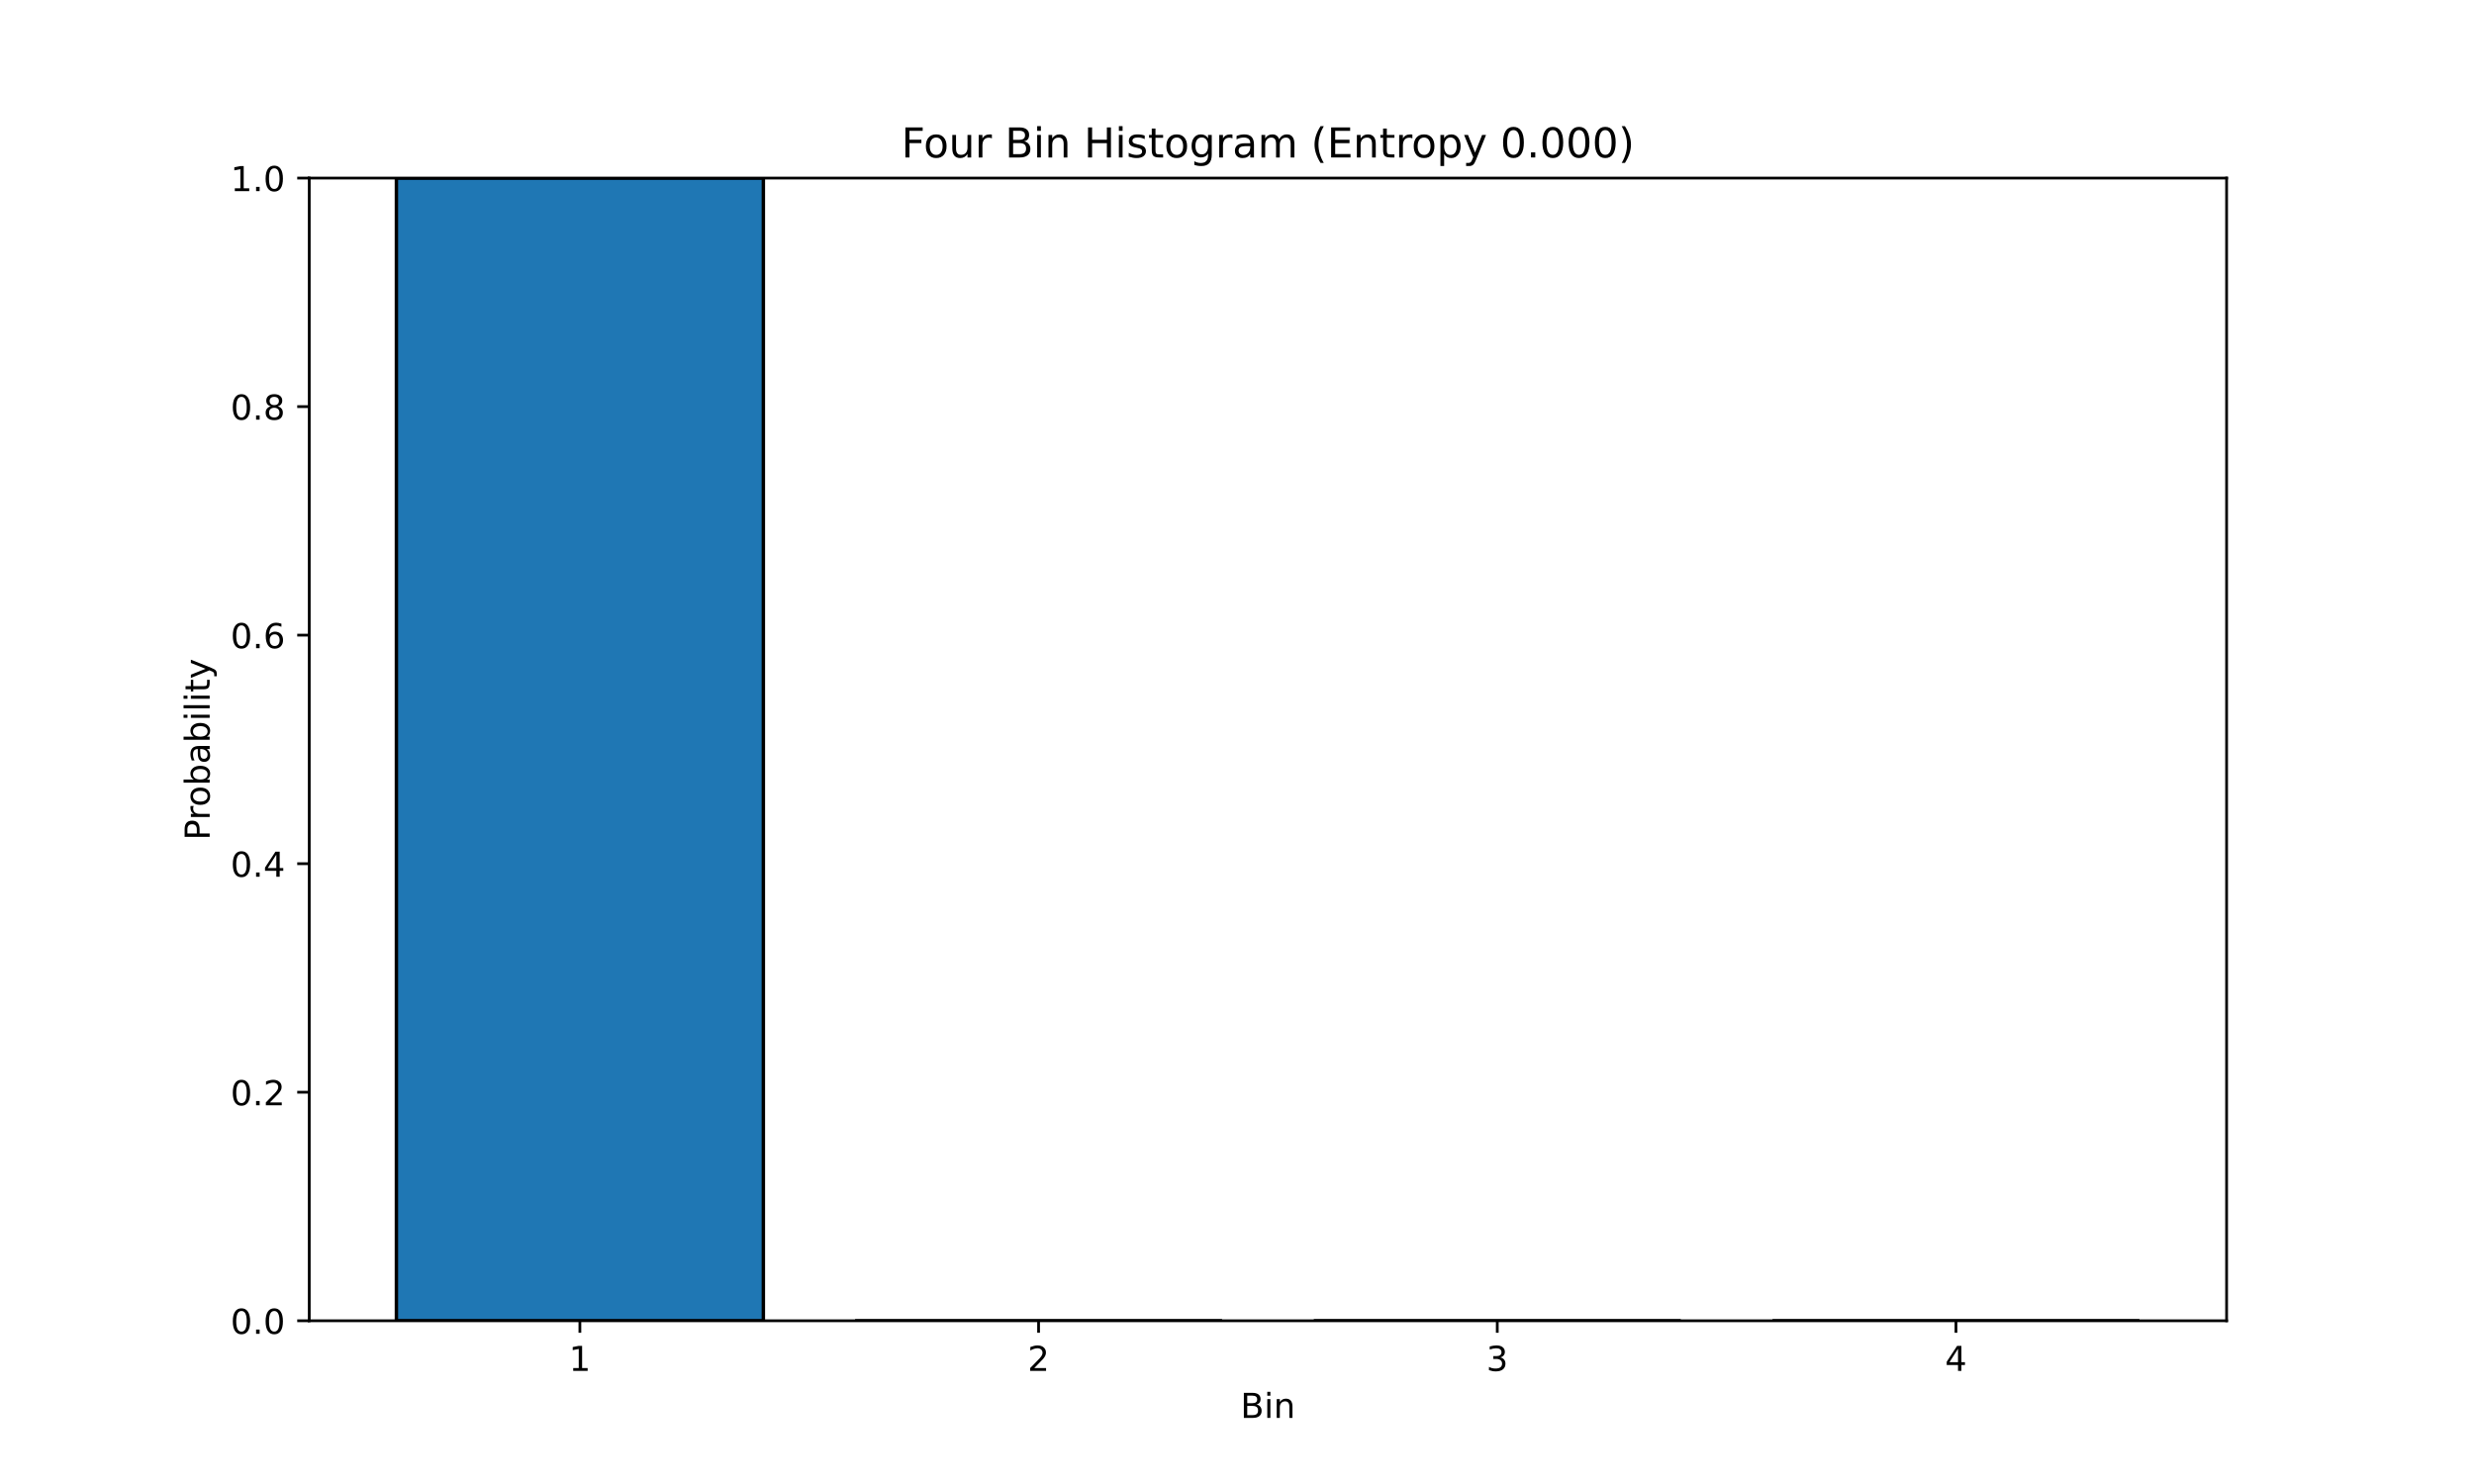
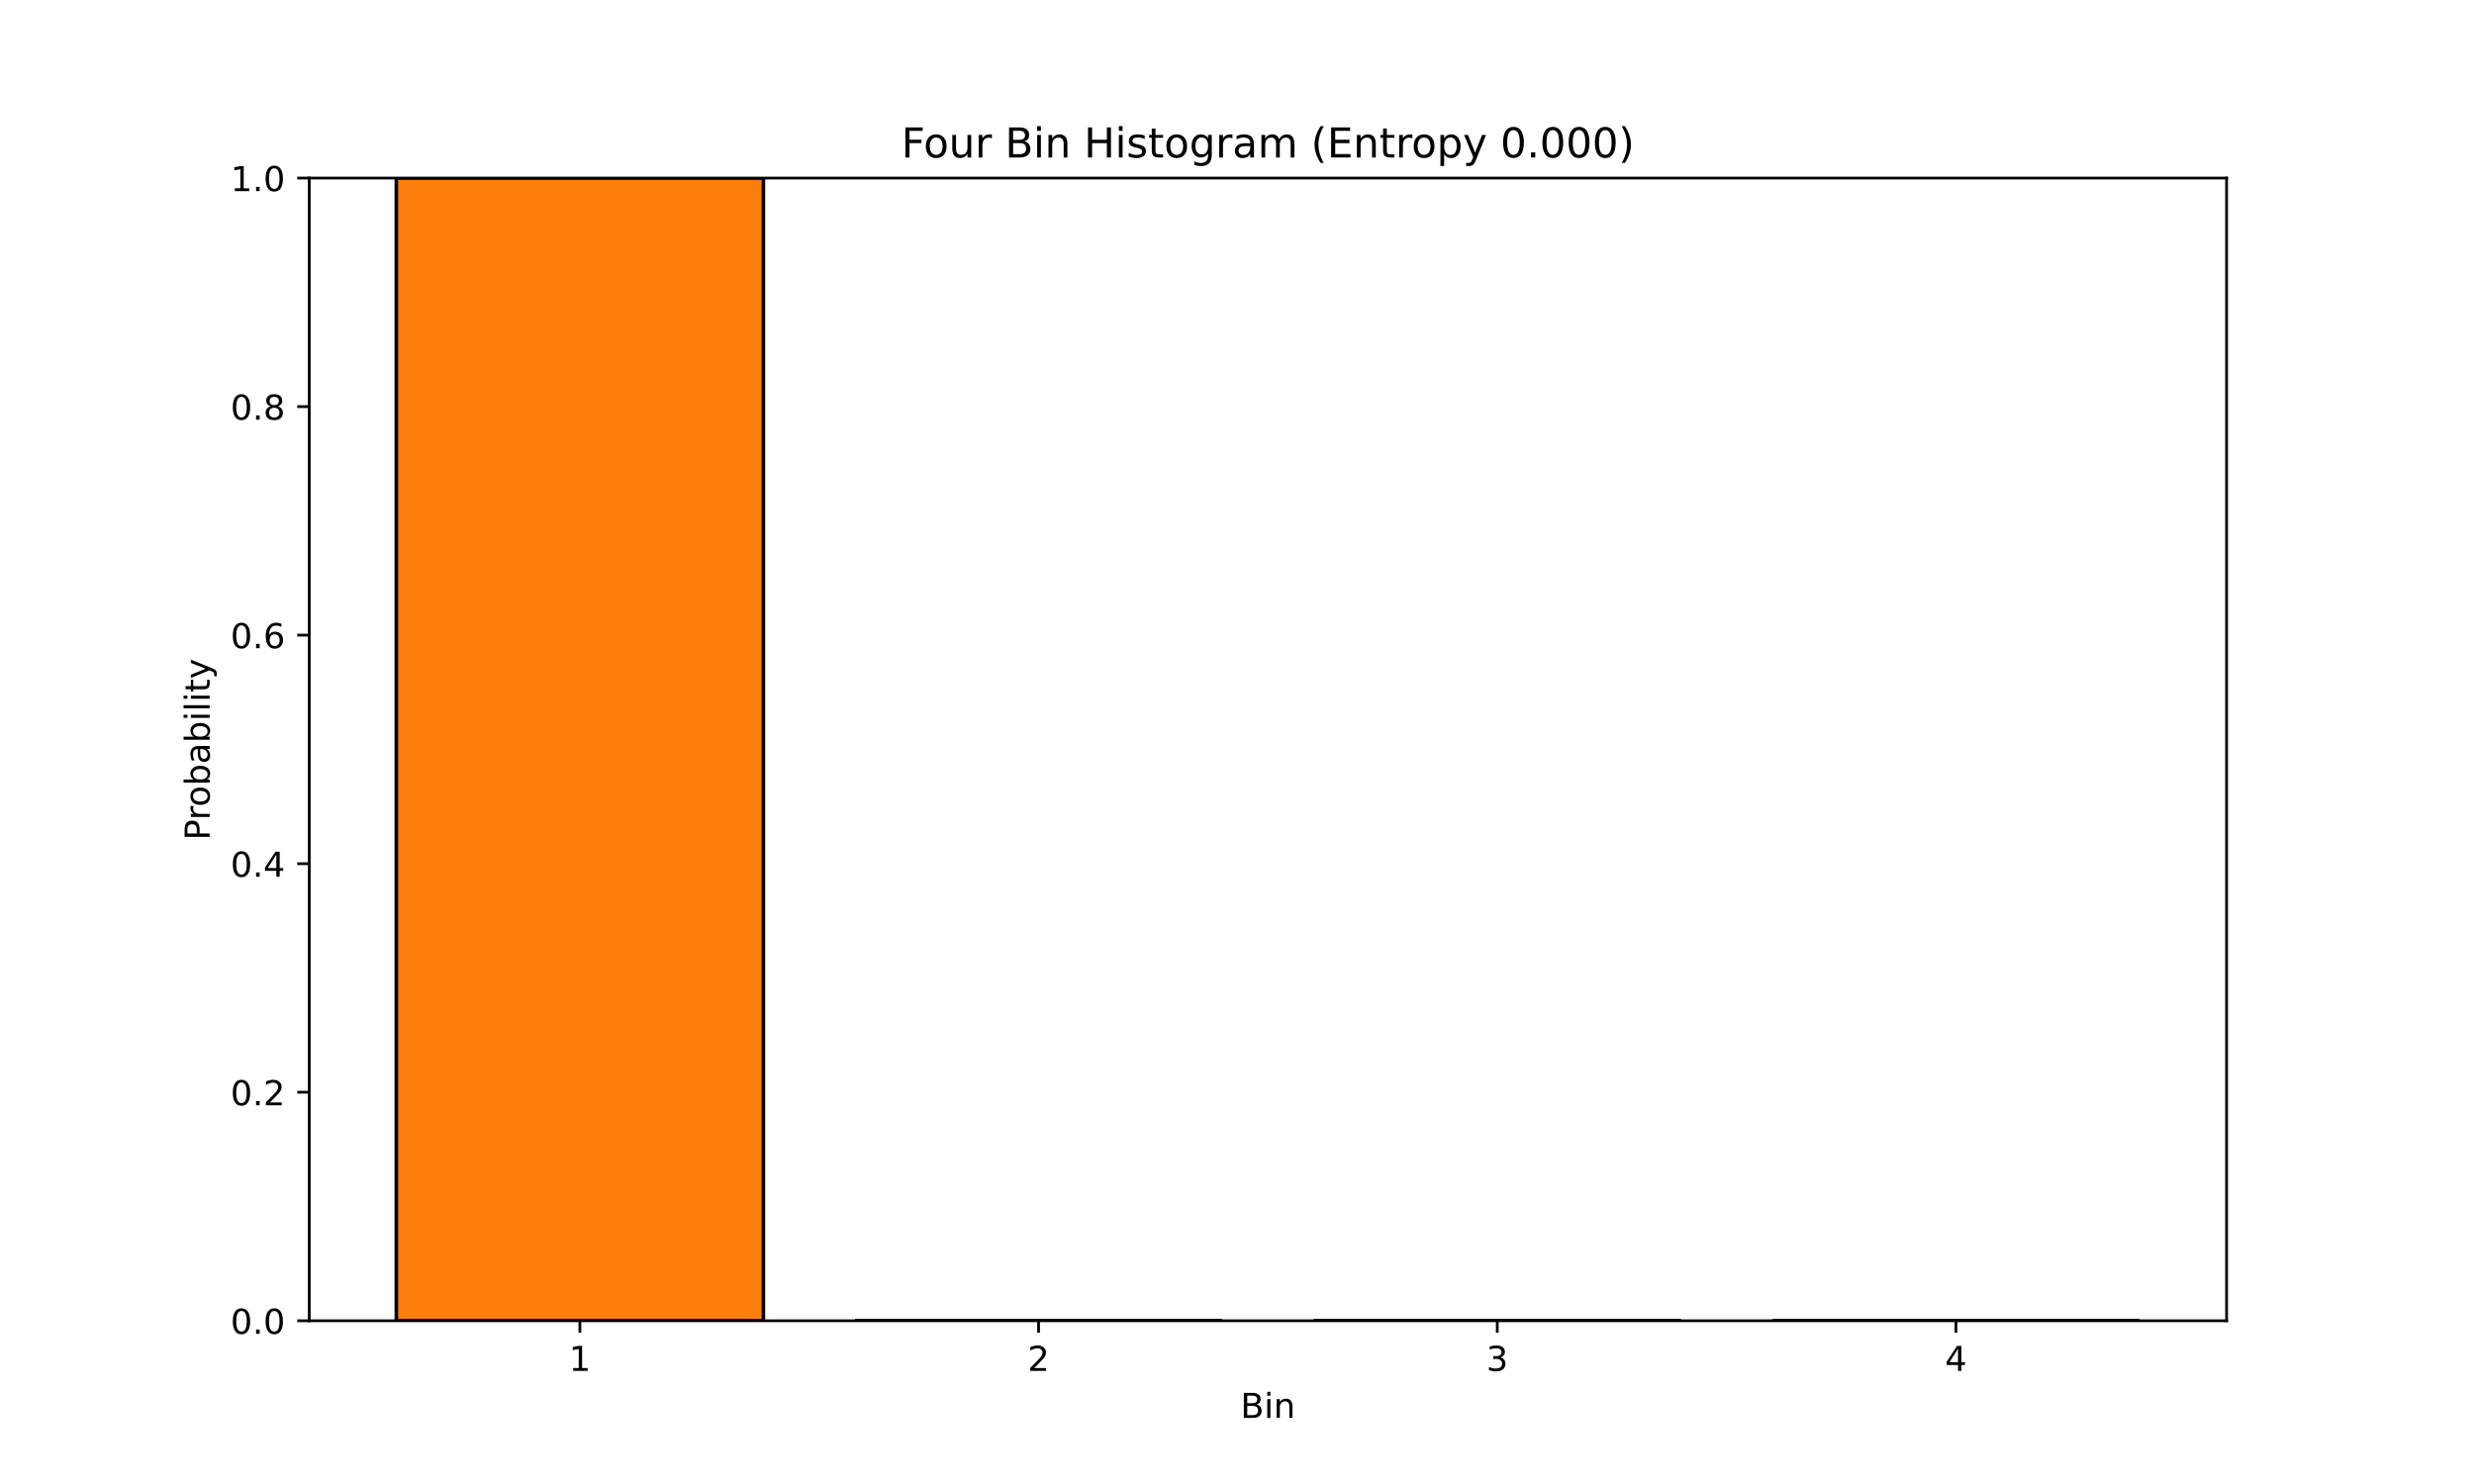
<svg xmlns="http://www.w3.org/2000/svg" xmlns:xlink="http://www.w3.org/1999/xlink" width="720pt" height="432pt" viewBox="0 0 720 432" version="1.1">
  <defs>
    <style type="text/css">*{stroke-linejoin: round; stroke-linecap: butt}</style>
  </defs>
  <g id="figure_1">
    <g id="patch_1">
      <path d="M 0 432  L 720 432  L 720 0  L 0 0  L 0 432  z " style="fill: none" />
    </g>
    <g id="axes_1">
      <g id="patch_2">
        <path d="M 90 384.48  L 648 384.48  L 648 51.84  L 90 51.84  L 90 384.48  z " style="fill: none" />
      </g>
      <g id="patch_3">
-         <path d="M 115.364 384.48  L 222.158 384.48  L 222.158 51.84  L 115.364 51.84  z " clip-path="url(#p454b0cc69e)" style="fill: #1f77b4; stroke: #000000; stroke-linejoin: miter" />
+         <path d="M 115.364 384.48  L 222.158 384.48  L 222.158 51.84  L 115.364 51.84  z " clip-path="url(#pbebbaf5fc2)" style="fill: #1f77b4; stroke: #000000; stroke-linejoin: miter" />
      </g>
      <g id="patch_4">
-         <path d="M 248.856 384.48  L 355.651 384.48  L 355.651 384.48  L 248.856 384.48  z " clip-path="url(#p454b0cc69e)" style="fill: #1f77b4; stroke: #000000; stroke-linejoin: miter" />
+         <path d="M 248.856 384.48  L 355.651 384.48  L 355.651 384.48  L 248.856 384.48  z " clip-path="url(#pbebbaf5fc2)" style="fill: #1f77b4; stroke: #000000; stroke-linejoin: miter" />
      </g>
      <g id="patch_5">
-         <path d="M 382.349 384.48  L 489.144 384.48  L 489.144 384.48  L 382.349 384.48  z " clip-path="url(#p454b0cc69e)" style="fill: #1f77b4; stroke: #000000; stroke-linejoin: miter" />
+         <path d="M 382.349 384.48  L 489.144 384.48  L 489.144 384.48  L 382.349 384.48  z " clip-path="url(#pbebbaf5fc2)" style="fill: #1f77b4; stroke: #000000; stroke-linejoin: miter" />
      </g>
      <g id="patch_6">
-         <path d="M 515.842 384.48  L 622.636 384.48  L 622.636 384.48  L 515.842 384.48  z " clip-path="url(#p454b0cc69e)" style="fill: #1f77b4; stroke: #000000; stroke-linejoin: miter" />
+         <path d="M 515.842 384.48  L 622.636 384.48  L 622.636 384.48  L 515.842 384.48  z " clip-path="url(#pbebbaf5fc2)" style="fill: #1f77b4; stroke: #000000; stroke-linejoin: miter" />
+       </g>
+       <g id="patch_7">
+         <path d="M 115.364 384.48  L 222.158 384.48  L 222.158 51.84  L 115.364 51.84  z " clip-path="url(#pbebbaf5fc2)" style="fill: #ff7f0e; stroke: #000000; stroke-linejoin: miter" />
+       </g>
+       <g id="patch_8">
+         <path d="M 248.856 384.48  L 355.651 384.48  L 355.651 384.48  L 248.856 384.48  z " clip-path="url(#pbebbaf5fc2)" style="fill: #ff7f0e; stroke: #000000; stroke-linejoin: miter" />
+       </g>
+       <g id="patch_9">
+         <path d="M 382.349 384.48  L 489.144 384.48  L 489.144 384.48  L 382.349 384.48  z " clip-path="url(#pbebbaf5fc2)" style="fill: #ff7f0e; stroke: #000000; stroke-linejoin: miter" />
+       </g>
+       <g id="patch_10">
+         <path d="M 515.842 384.48  L 622.636 384.48  L 622.636 384.48  L 515.842 384.48  z " clip-path="url(#pbebbaf5fc2)" style="fill: #ff7f0e; stroke: #000000; stroke-linejoin: miter" />
      </g>
      <g id="matplotlib.axis_1">
        <g id="xtick_1">
          <g id="line2d_1">
            <defs>
-               <path id="mc1b03418ec" d="M 0 0  L 0 3.5  " style="stroke: #000000; stroke-width: 0.8" />
+               <path id="m11d974ab6f" d="M 0 0  L 0 3.5  " style="stroke: #000000; stroke-width: 0.8" />
            </defs>
            <g>
-               <use xlink:href="#mc1b03418ec" x="168.761" y="384.48" style="stroke: #000000; stroke-width: 0.8" />
+               <use xlink:href="#m11d974ab6f" x="168.761" y="384.48" style="stroke: #000000; stroke-width: 0.8" />
            </g>
          </g>
          <g id="text_1">
            <g transform="translate(165.5795 399.0784) scale(0.1 -0.1)">
              <defs>
                <path id="DejaVuSans-31" d="M 794 531  L 1825 531  L 1825 4091  L 703 3866  L 703 4441  L 1819 4666  L 2450 4666  L 2450 531  L 3481 531  L 3481 0  L 794 0  L 794 531  z " transform="scale(0.015625)" />
              </defs>
              <use xlink:href="#DejaVuSans-31" />
            </g>
          </g>
        </g>
        <g id="xtick_2">
          <g id="line2d_2">
            <g>
-               <use xlink:href="#mc1b03418ec" x="302.254" y="384.48" style="stroke: #000000; stroke-width: 0.8" />
+               <use xlink:href="#m11d974ab6f" x="302.254" y="384.48" style="stroke: #000000; stroke-width: 0.8" />
            </g>
          </g>
          <g id="text_2">
            <g transform="translate(299.0723 399.0784) scale(0.1 -0.1)">
              <defs>
                <path id="DejaVuSans-32" d="M 1228 531  L 3431 531  L 3431 0  L 469 0  L 469 531  Q 828 903 1448 1529  Q 2069 2156 2228 2338  Q 2531 2678 2651 2914  Q 2772 3150 2772 3378  Q 2772 3750 2511 3984  Q 2250 4219 1831 4219  Q 1534 4219 1204 4116  Q 875 4013 500 3803  L 500 4441  Q 881 4594 1212 4672  Q 1544 4750 1819 4750  Q 2544 4750 2975 4387  Q 3406 4025 3406 3419  Q 3406 3131 3298 2873  Q 3191 2616 2906 2266  Q 2828 2175 2409 1742  Q 1991 1309 1228 531  z " transform="scale(0.015625)" />
              </defs>
              <use xlink:href="#DejaVuSans-32" />
            </g>
          </g>
        </g>
        <g id="xtick_3">
          <g id="line2d_3">
            <g>
-               <use xlink:href="#mc1b03418ec" x="435.746" y="384.48" style="stroke: #000000; stroke-width: 0.8" />
+               <use xlink:href="#m11d974ab6f" x="435.746" y="384.48" style="stroke: #000000; stroke-width: 0.8" />
            </g>
          </g>
          <g id="text_3">
            <g transform="translate(432.5652 399.0784) scale(0.1 -0.1)">
              <defs>
                <path id="DejaVuSans-33" d="M 2597 2516  Q 3050 2419 3304 2112  Q 3559 1806 3559 1356  Q 3559 666 3084 287  Q 2609 -91 1734 -91  Q 1441 -91 1130 -33  Q 819 25 488 141  L 488 750  Q 750 597 1062 519  Q 1375 441 1716 441  Q 2309 441 2620 675  Q 2931 909 2931 1356  Q 2931 1769 2642 2001  Q 2353 2234 1838 2234  L 1294 2234  L 1294 2753  L 1863 2753  Q 2328 2753 2575 2939  Q 2822 3125 2822 3475  Q 2822 3834 2567 4026  Q 2313 4219 1838 4219  Q 1578 4219 1281 4162  Q 984 4106 628 3988  L 628 4550  Q 988 4650 1302 4700  Q 1616 4750 1894 4750  Q 2613 4750 3031 4423  Q 3450 4097 3450 3541  Q 3450 3153 3228 2886  Q 3006 2619 2597 2516  z " transform="scale(0.015625)" />
              </defs>
              <use xlink:href="#DejaVuSans-33" />
            </g>
          </g>
        </g>
        <g id="xtick_4">
          <g id="line2d_4">
            <g>
-               <use xlink:href="#mc1b03418ec" x="569.239" y="384.48" style="stroke: #000000; stroke-width: 0.8" />
+               <use xlink:href="#m11d974ab6f" x="569.239" y="384.48" style="stroke: #000000; stroke-width: 0.8" />
            </g>
          </g>
          <g id="text_4">
            <g transform="translate(566.058 399.0784) scale(0.1 -0.1)">
              <defs>
                <path id="DejaVuSans-34" d="M 2419 4116  L 825 1625  L 2419 1625  L 2419 4116  z M 2253 4666  L 3047 4666  L 3047 1625  L 3713 1625  L 3713 1100  L 3047 1100  L 3047 0  L 2419 0  L 2419 1100  L 313 1100  L 313 1709  L 2253 4666  z " transform="scale(0.015625)" />
              </defs>
              <use xlink:href="#DejaVuSans-34" />
            </g>
          </g>
        </g>
        <g id="text_5">
          <g transform="translate(361.0117 412.7566) scale(0.1 -0.1)">
            <defs>
              <path id="DejaVuSans-42" d="M 1259 2228  L 1259 519  L 2272 519  Q 2781 519 3026 730  Q 3272 941 3272 1375  Q 3272 1813 3026 2020  Q 2781 2228 2272 2228  L 1259 2228  z M 1259 4147  L 1259 2741  L 2194 2741  Q 2656 2741 2882 2914  Q 3109 3088 3109 3444  Q 3109 3797 2882 3972  Q 2656 4147 2194 4147  L 1259 4147  z M 628 4666  L 2241 4666  Q 2963 4666 3353 4366  Q 3744 4066 3744 3513  Q 3744 3084 3544 2831  Q 3344 2578 2956 2516  Q 3422 2416 3680 2098  Q 3938 1781 3938 1306  Q 3938 681 3513 340  Q 3088 0 2303 0  L 628 0  L 628 4666  z " transform="scale(0.015625)" />
              <path id="DejaVuSans-69" d="M 603 3500  L 1178 3500  L 1178 0  L 603 0  L 603 3500  z M 603 4863  L 1178 4863  L 1178 4134  L 603 4134  L 603 4863  z " transform="scale(0.015625)" />
              <path id="DejaVuSans-6e" d="M 3513 2113  L 3513 0  L 2938 0  L 2938 2094  Q 2938 2591 2744 2837  Q 2550 3084 2163 3084  Q 1697 3084 1428 2787  Q 1159 2491 1159 1978  L 1159 0  L 581 0  L 581 3500  L 1159 3500  L 1159 2956  Q 1366 3272 1645 3428  Q 1925 3584 2291 3584  Q 2894 3584 3203 3211  Q 3513 2838 3513 2113  z " transform="scale(0.015625)" />
            </defs>
            <use xlink:href="#DejaVuSans-42" />
            <use xlink:href="#DejaVuSans-69" x="68.604" />
            <use xlink:href="#DejaVuSans-6e" x="96.387" />
          </g>
        </g>
      </g>
      <g id="matplotlib.axis_2">
        <g id="ytick_1">
          <g id="line2d_5">
            <defs>
-               <path id="ma4b8bb7b74" d="M 0 0  L -3.5 0  " style="stroke: #000000; stroke-width: 0.8" />
+               <path id="m0c8922a338" d="M 0 0  L -3.5 0  " style="stroke: #000000; stroke-width: 0.8" />
            </defs>
            <g>
-               <use xlink:href="#ma4b8bb7b74" x="90" y="384.48" style="stroke: #000000; stroke-width: 0.8" />
+               <use xlink:href="#m0c8922a338" x="90" y="384.48" style="stroke: #000000; stroke-width: 0.8" />
            </g>
          </g>
          <g id="text_6">
            <g transform="translate(67.09687 388.2792) scale(0.1 -0.1)">
              <defs>
                <path id="DejaVuSans-30" d="M 2034 4250  Q 1547 4250 1301 3770  Q 1056 3291 1056 2328  Q 1056 1369 1301 889  Q 1547 409 2034 409  Q 2525 409 2770 889  Q 3016 1369 3016 2328  Q 3016 3291 2770 3770  Q 2525 4250 2034 4250  z M 2034 4750  Q 2819 4750 3233 4129  Q 3647 3509 3647 2328  Q 3647 1150 3233 529  Q 2819 -91 2034 -91  Q 1250 -91 836 529  Q 422 1150 422 2328  Q 422 3509 836 4129  Q 1250 4750 2034 4750  z " transform="scale(0.015625)" />
                <path id="DejaVuSans-2e" d="M 684 794  L 1344 794  L 1344 0  L 684 0  L 684 794  z " transform="scale(0.015625)" />
              </defs>
              <use xlink:href="#DejaVuSans-30" />
              <use xlink:href="#DejaVuSans-2e" x="63.623" />
              <use xlink:href="#DejaVuSans-30" x="95.41" />
            </g>
          </g>
        </g>
        <g id="ytick_2">
          <g id="line2d_6">
            <g>
-               <use xlink:href="#ma4b8bb7b74" x="90" y="317.952" style="stroke: #000000; stroke-width: 0.8" />
+               <use xlink:href="#m0c8922a338" x="90" y="317.952" style="stroke: #000000; stroke-width: 0.8" />
            </g>
          </g>
          <g id="text_7">
            <g transform="translate(67.09687 321.7512) scale(0.1 -0.1)">
              <use xlink:href="#DejaVuSans-30" />
              <use xlink:href="#DejaVuSans-2e" x="63.623" />
              <use xlink:href="#DejaVuSans-32" x="95.41" />
            </g>
          </g>
        </g>
        <g id="ytick_3">
          <g id="line2d_7">
            <g>
-               <use xlink:href="#ma4b8bb7b74" x="90" y="251.424" style="stroke: #000000; stroke-width: 0.8" />
+               <use xlink:href="#m0c8922a338" x="90" y="251.424" style="stroke: #000000; stroke-width: 0.8" />
            </g>
          </g>
          <g id="text_8">
            <g transform="translate(67.09687 255.2232) scale(0.1 -0.1)">
              <use xlink:href="#DejaVuSans-30" />
              <use xlink:href="#DejaVuSans-2e" x="63.623" />
              <use xlink:href="#DejaVuSans-34" x="95.41" />
            </g>
          </g>
        </g>
        <g id="ytick_4">
          <g id="line2d_8">
            <g>
-               <use xlink:href="#ma4b8bb7b74" x="90" y="184.896" style="stroke: #000000; stroke-width: 0.8" />
+               <use xlink:href="#m0c8922a338" x="90" y="184.896" style="stroke: #000000; stroke-width: 0.8" />
            </g>
          </g>
          <g id="text_9">
            <g transform="translate(67.09687 188.6952) scale(0.1 -0.1)">
              <defs>
                <path id="DejaVuSans-36" d="M 2113 2584  Q 1688 2584 1439 2293  Q 1191 2003 1191 1497  Q 1191 994 1439 701  Q 1688 409 2113 409  Q 2538 409 2786 701  Q 3034 994 3034 1497  Q 3034 2003 2786 2293  Q 2538 2584 2113 2584  z M 3366 4563  L 3366 3988  Q 3128 4100 2886 4159  Q 2644 4219 2406 4219  Q 1781 4219 1451 3797  Q 1122 3375 1075 2522  Q 1259 2794 1537 2939  Q 1816 3084 2150 3084  Q 2853 3084 3261 2657  Q 3669 2231 3669 1497  Q 3669 778 3244 343  Q 2819 -91 2113 -91  Q 1303 -91 875 529  Q 447 1150 447 2328  Q 447 3434 972 4092  Q 1497 4750 2381 4750  Q 2619 4750 2861 4703  Q 3103 4656 3366 4563  z " transform="scale(0.015625)" />
              </defs>
              <use xlink:href="#DejaVuSans-30" />
              <use xlink:href="#DejaVuSans-2e" x="63.623" />
              <use xlink:href="#DejaVuSans-36" x="95.41" />
            </g>
          </g>
        </g>
        <g id="ytick_5">
          <g id="line2d_9">
            <g>
-               <use xlink:href="#ma4b8bb7b74" x="90" y="118.368" style="stroke: #000000; stroke-width: 0.8" />
+               <use xlink:href="#m0c8922a338" x="90" y="118.368" style="stroke: #000000; stroke-width: 0.8" />
            </g>
          </g>
          <g id="text_10">
            <g transform="translate(67.09687 122.1672) scale(0.1 -0.1)">
              <defs>
                <path id="DejaVuSans-38" d="M 2034 2216  Q 1584 2216 1326 1975  Q 1069 1734 1069 1313  Q 1069 891 1326 650  Q 1584 409 2034 409  Q 2484 409 2743 651  Q 3003 894 3003 1313  Q 3003 1734 2745 1975  Q 2488 2216 2034 2216  z M 1403 2484  Q 997 2584 770 2862  Q 544 3141 544 3541  Q 544 4100 942 4425  Q 1341 4750 2034 4750  Q 2731 4750 3128 4425  Q 3525 4100 3525 3541  Q 3525 3141 3298 2862  Q 3072 2584 2669 2484  Q 3125 2378 3379 2068  Q 3634 1759 3634 1313  Q 3634 634 3220 271  Q 2806 -91 2034 -91  Q 1263 -91 848 271  Q 434 634 434 1313  Q 434 1759 690 2068  Q 947 2378 1403 2484  z M 1172 3481  Q 1172 3119 1398 2916  Q 1625 2713 2034 2713  Q 2441 2713 2670 2916  Q 2900 3119 2900 3481  Q 2900 3844 2670 4047  Q 2441 4250 2034 4250  Q 1625 4250 1398 4047  Q 1172 3844 1172 3481  z " transform="scale(0.015625)" />
              </defs>
              <use xlink:href="#DejaVuSans-30" />
              <use xlink:href="#DejaVuSans-2e" x="63.623" />
              <use xlink:href="#DejaVuSans-38" x="95.41" />
            </g>
          </g>
        </g>
        <g id="ytick_6">
          <g id="line2d_10">
            <g>
-               <use xlink:href="#ma4b8bb7b74" x="90" y="51.84" style="stroke: #000000; stroke-width: 0.8" />
+               <use xlink:href="#m0c8922a338" x="90" y="51.84" style="stroke: #000000; stroke-width: 0.8" />
            </g>
          </g>
          <g id="text_11">
            <g transform="translate(67.09687 55.63922) scale(0.1 -0.1)">
              <use xlink:href="#DejaVuSans-31" />
              <use xlink:href="#DejaVuSans-2e" x="63.623" />
              <use xlink:href="#DejaVuSans-30" x="95.41" />
            </g>
          </g>
        </g>
        <g id="text_12">
          <g transform="translate(61.01719 244.5889) rotate(-90) scale(0.1 -0.1)">
            <defs>
              <path id="DejaVuSans-50" d="M 1259 4147  L 1259 2394  L 2053 2394  Q 2494 2394 2734 2622  Q 2975 2850 2975 3272  Q 2975 3691 2734 3919  Q 2494 4147 2053 4147  L 1259 4147  z M 628 4666  L 2053 4666  Q 2838 4666 3239 4311  Q 3641 3956 3641 3272  Q 3641 2581 3239 2228  Q 2838 1875 2053 1875  L 1259 1875  L 1259 0  L 628 0  L 628 4666  z " transform="scale(0.015625)" />
              <path id="DejaVuSans-72" d="M 2631 2963  Q 2534 3019 2420 3045  Q 2306 3072 2169 3072  Q 1681 3072 1420 2755  Q 1159 2438 1159 1844  L 1159 0  L 581 0  L 581 3500  L 1159 3500  L 1159 2956  Q 1341 3275 1631 3429  Q 1922 3584 2338 3584  Q 2397 3584 2469 3576  Q 2541 3569 2628 3553  L 2631 2963  z " transform="scale(0.015625)" />
              <path id="DejaVuSans-6f" d="M 1959 3097  Q 1497 3097 1228 2736  Q 959 2375 959 1747  Q 959 1119 1226 758  Q 1494 397 1959 397  Q 2419 397 2687 759  Q 2956 1122 2956 1747  Q 2956 2369 2687 2733  Q 2419 3097 1959 3097  z M 1959 3584  Q 2709 3584 3137 3096  Q 3566 2609 3566 1747  Q 3566 888 3137 398  Q 2709 -91 1959 -91  Q 1206 -91 779 398  Q 353 888 353 1747  Q 353 2609 779 3096  Q 1206 3584 1959 3584  z " transform="scale(0.015625)" />
              <path id="DejaVuSans-62" d="M 3116 1747  Q 3116 2381 2855 2742  Q 2594 3103 2138 3103  Q 1681 3103 1420 2742  Q 1159 2381 1159 1747  Q 1159 1113 1420 752  Q 1681 391 2138 391  Q 2594 391 2855 752  Q 3116 1113 3116 1747  z M 1159 2969  Q 1341 3281 1617 3432  Q 1894 3584 2278 3584  Q 2916 3584 3314 3078  Q 3713 2572 3713 1747  Q 3713 922 3314 415  Q 2916 -91 2278 -91  Q 1894 -91 1617 61  Q 1341 213 1159 525  L 1159 0  L 581 0  L 581 4863  L 1159 4863  L 1159 2969  z " transform="scale(0.015625)" />
              <path id="DejaVuSans-61" d="M 2194 1759  Q 1497 1759 1228 1600  Q 959 1441 959 1056  Q 959 750 1161 570  Q 1363 391 1709 391  Q 2188 391 2477 730  Q 2766 1069 2766 1631  L 2766 1759  L 2194 1759  z M 3341 1997  L 3341 0  L 2766 0  L 2766 531  Q 2569 213 2275 61  Q 1981 -91 1556 -91  Q 1019 -91 701 211  Q 384 513 384 1019  Q 384 1609 779 1909  Q 1175 2209 1959 2209  L 2766 2209  L 2766 2266  Q 2766 2663 2505 2880  Q 2244 3097 1772 3097  Q 1472 3097 1187 3025  Q 903 2953 641 2809  L 641 3341  Q 956 3463 1253 3523  Q 1550 3584 1831 3584  Q 2591 3584 2966 3190  Q 3341 2797 3341 1997  z " transform="scale(0.015625)" />
              <path id="DejaVuSans-6c" d="M 603 4863  L 1178 4863  L 1178 0  L 603 0  L 603 4863  z " transform="scale(0.015625)" />
              <path id="DejaVuSans-74" d="M 1172 4494  L 1172 3500  L 2356 3500  L 2356 3053  L 1172 3053  L 1172 1153  Q 1172 725 1289 603  Q 1406 481 1766 481  L 2356 481  L 2356 0  L 1766 0  Q 1100 0 847 248  Q 594 497 594 1153  L 594 3053  L 172 3053  L 172 3500  L 594 3500  L 594 4494  L 1172 4494  z " transform="scale(0.015625)" />
              <path id="DejaVuSans-79" d="M 2059 -325  Q 1816 -950 1584 -1140  Q 1353 -1331 966 -1331  L 506 -1331  L 506 -850  L 844 -850  Q 1081 -850 1212 -737  Q 1344 -625 1503 -206  L 1606 56  L 191 3500  L 800 3500  L 1894 763  L 2988 3500  L 3597 3500  L 2059 -325  z " transform="scale(0.015625)" />
            </defs>
            <use xlink:href="#DejaVuSans-50" />
            <use xlink:href="#DejaVuSans-72" x="58.553" />
            <use xlink:href="#DejaVuSans-6f" x="97.416" />
            <use xlink:href="#DejaVuSans-62" x="158.598" />
            <use xlink:href="#DejaVuSans-61" x="222.074" />
            <use xlink:href="#DejaVuSans-62" x="283.354" />
            <use xlink:href="#DejaVuSans-69" x="346.83" />
            <use xlink:href="#DejaVuSans-6c" x="374.613" />
            <use xlink:href="#DejaVuSans-69" x="402.396" />
            <use xlink:href="#DejaVuSans-74" x="430.18" />
            <use xlink:href="#DejaVuSans-79" x="469.389" />
          </g>
        </g>
      </g>
-       <g id="patch_7">
+       <g id="patch_11">
        <path d="M 90 384.48  L 90 51.84  " style="fill: none; stroke: #000000; stroke-width: 0.8; stroke-linejoin: miter; stroke-linecap: square" />
      </g>
-       <g id="patch_8">
+       <g id="patch_12">
        <path d="M 648 384.48  L 648 51.84  " style="fill: none; stroke: #000000; stroke-width: 0.8; stroke-linejoin: miter; stroke-linecap: square" />
      </g>
-       <g id="patch_9">
+       <g id="patch_13">
        <path d="M 90 384.48  L 648 384.48  " style="fill: none; stroke: #000000; stroke-width: 0.8; stroke-linejoin: miter; stroke-linecap: square" />
      </g>
-       <g id="patch_10">
+       <g id="patch_14">
        <path d="M 90 51.84  L 648 51.84  " style="fill: none; stroke: #000000; stroke-width: 0.8; stroke-linejoin: miter; stroke-linecap: square" />
      </g>
      <g id="text_13">
        <g transform="translate(262.32 45.84) scale(0.12 -0.12)">
          <defs>
            <path id="DejaVuSans-46" d="M 628 4666  L 3309 4666  L 3309 4134  L 1259 4134  L 1259 2759  L 3109 2759  L 3109 2228  L 1259 2228  L 1259 0  L 628 0  L 628 4666  z " transform="scale(0.015625)" />
            <path id="DejaVuSans-75" d="M 544 1381  L 544 3500  L 1119 3500  L 1119 1403  Q 1119 906 1312 657  Q 1506 409 1894 409  Q 2359 409 2629 706  Q 2900 1003 2900 1516  L 2900 3500  L 3475 3500  L 3475 0  L 2900 0  L 2900 538  Q 2691 219 2414 64  Q 2138 -91 1772 -91  Q 1169 -91 856 284  Q 544 659 544 1381  z M 1991 3584  L 1991 3584  z " transform="scale(0.015625)" />
            <path id="DejaVuSans-20" transform="scale(0.015625)" />
            <path id="DejaVuSans-48" d="M 628 4666  L 1259 4666  L 1259 2753  L 3553 2753  L 3553 4666  L 4184 4666  L 4184 0  L 3553 0  L 3553 2222  L 1259 2222  L 1259 0  L 628 0  L 628 4666  z " transform="scale(0.015625)" />
            <path id="DejaVuSans-73" d="M 2834 3397  L 2834 2853  Q 2591 2978 2328 3040  Q 2066 3103 1784 3103  Q 1356 3103 1142 2972  Q 928 2841 928 2578  Q 928 2378 1081 2264  Q 1234 2150 1697 2047  L 1894 2003  Q 2506 1872 2764 1633  Q 3022 1394 3022 966  Q 3022 478 2636 193  Q 2250 -91 1575 -91  Q 1294 -91 989 -36  Q 684 19 347 128  L 347 722  Q 666 556 975 473  Q 1284 391 1588 391  Q 1994 391 2212 530  Q 2431 669 2431 922  Q 2431 1156 2273 1281  Q 2116 1406 1581 1522  L 1381 1569  Q 847 1681 609 1914  Q 372 2147 372 2553  Q 372 3047 722 3315  Q 1072 3584 1716 3584  Q 2034 3584 2315 3537  Q 2597 3491 2834 3397  z " transform="scale(0.015625)" />
            <path id="DejaVuSans-67" d="M 2906 1791  Q 2906 2416 2648 2759  Q 2391 3103 1925 3103  Q 1463 3103 1205 2759  Q 947 2416 947 1791  Q 947 1169 1205 825  Q 1463 481 1925 481  Q 2391 481 2648 825  Q 2906 1169 2906 1791  z M 3481 434  Q 3481 -459 3084 -895  Q 2688 -1331 1869 -1331  Q 1566 -1331 1297 -1286  Q 1028 -1241 775 -1147  L 775 -588  Q 1028 -725 1275 -790  Q 1522 -856 1778 -856  Q 2344 -856 2625 -561  Q 2906 -266 2906 331  L 2906 616  Q 2728 306 2450 153  Q 2172 0 1784 0  Q 1141 0 747 490  Q 353 981 353 1791  Q 353 2603 747 3093  Q 1141 3584 1784 3584  Q 2172 3584 2450 3431  Q 2728 3278 2906 2969  L 2906 3500  L 3481 3500  L 3481 434  z " transform="scale(0.015625)" />
            <path id="DejaVuSans-6d" d="M 3328 2828  Q 3544 3216 3844 3400  Q 4144 3584 4550 3584  Q 5097 3584 5394 3201  Q 5691 2819 5691 2113  L 5691 0  L 5113 0  L 5113 2094  Q 5113 2597 4934 2840  Q 4756 3084 4391 3084  Q 3944 3084 3684 2787  Q 3425 2491 3425 1978  L 3425 0  L 2847 0  L 2847 2094  Q 2847 2600 2669 2842  Q 2491 3084 2119 3084  Q 1678 3084 1418 2786  Q 1159 2488 1159 1978  L 1159 0  L 581 0  L 581 3500  L 1159 3500  L 1159 2956  Q 1356 3278 1631 3431  Q 1906 3584 2284 3584  Q 2666 3584 2933 3390  Q 3200 3197 3328 2828  z " transform="scale(0.015625)" />
            <path id="DejaVuSans-28" d="M 1984 4856  Q 1566 4138 1362 3434  Q 1159 2731 1159 2009  Q 1159 1288 1364 580  Q 1569 -128 1984 -844  L 1484 -844  Q 1016 -109 783 600  Q 550 1309 550 2009  Q 550 2706 781 3412  Q 1013 4119 1484 4856  L 1984 4856  z " transform="scale(0.015625)" />
            <path id="DejaVuSans-45" d="M 628 4666  L 3578 4666  L 3578 4134  L 1259 4134  L 1259 2753  L 3481 2753  L 3481 2222  L 1259 2222  L 1259 531  L 3634 531  L 3634 0  L 628 0  L 628 4666  z " transform="scale(0.015625)" />
            <path id="DejaVuSans-70" d="M 1159 525  L 1159 -1331  L 581 -1331  L 581 3500  L 1159 3500  L 1159 2969  Q 1341 3281 1617 3432  Q 1894 3584 2278 3584  Q 2916 3584 3314 3078  Q 3713 2572 3713 1747  Q 3713 922 3314 415  Q 2916 -91 2278 -91  Q 1894 -91 1617 61  Q 1341 213 1159 525  z M 3116 1747  Q 3116 2381 2855 2742  Q 2594 3103 2138 3103  Q 1681 3103 1420 2742  Q 1159 2381 1159 1747  Q 1159 1113 1420 752  Q 1681 391 2138 391  Q 2594 391 2855 752  Q 3116 1113 3116 1747  z " transform="scale(0.015625)" />
            <path id="DejaVuSans-29" d="M 513 4856  L 1013 4856  Q 1481 4119 1714 3412  Q 1947 2706 1947 2009  Q 1947 1309 1714 600  Q 1481 -109 1013 -844  L 513 -844  Q 928 -128 1133 580  Q 1338 1288 1338 2009  Q 1338 2731 1133 3434  Q 928 4138 513 4856  z " transform="scale(0.015625)" />
          </defs>
          <use xlink:href="#DejaVuSans-46" />
          <use xlink:href="#DejaVuSans-6f" x="53.895" />
          <use xlink:href="#DejaVuSans-75" x="115.076" />
          <use xlink:href="#DejaVuSans-72" x="178.455" />
          <use xlink:href="#DejaVuSans-20" x="219.568" />
          <use xlink:href="#DejaVuSans-42" x="251.355" />
          <use xlink:href="#DejaVuSans-69" x="319.959" />
          <use xlink:href="#DejaVuSans-6e" x="347.742" />
          <use xlink:href="#DejaVuSans-20" x="411.121" />
          <use xlink:href="#DejaVuSans-48" x="442.908" />
          <use xlink:href="#DejaVuSans-69" x="518.104" />
          <use xlink:href="#DejaVuSans-73" x="545.887" />
          <use xlink:href="#DejaVuSans-74" x="597.986" />
          <use xlink:href="#DejaVuSans-6f" x="637.195" />
          <use xlink:href="#DejaVuSans-67" x="698.377" />
          <use xlink:href="#DejaVuSans-72" x="761.854" />
          <use xlink:href="#DejaVuSans-61" x="802.967" />
          <use xlink:href="#DejaVuSans-6d" x="864.246" />
          <use xlink:href="#DejaVuSans-20" x="961.658" />
          <use xlink:href="#DejaVuSans-28" x="993.445" />
          <use xlink:href="#DejaVuSans-45" x="1032.459" />
          <use xlink:href="#DejaVuSans-6e" x="1095.643" />
          <use xlink:href="#DejaVuSans-74" x="1159.021" />
          <use xlink:href="#DejaVuSans-72" x="1198.23" />
          <use xlink:href="#DejaVuSans-6f" x="1237.094" />
          <use xlink:href="#DejaVuSans-70" x="1298.275" />
          <use xlink:href="#DejaVuSans-79" x="1361.752" />
          <use xlink:href="#DejaVuSans-20" x="1420.932" />
          <use xlink:href="#DejaVuSans-30" x="1452.719" />
          <use xlink:href="#DejaVuSans-2e" x="1516.342" />
          <use xlink:href="#DejaVuSans-30" x="1548.129" />
          <use xlink:href="#DejaVuSans-30" x="1611.752" />
          <use xlink:href="#DejaVuSans-30" x="1675.375" />
          <use xlink:href="#DejaVuSans-29" x="1738.998" />
        </g>
      </g>
    </g>
  </g>
  <defs>
-     <clipPath id="p454b0cc69e">
+     <clipPath id="pbebbaf5fc2">
      <rect x="90" y="51.84" width="558" height="332.64" />
    </clipPath>
  </defs>
</svg>
